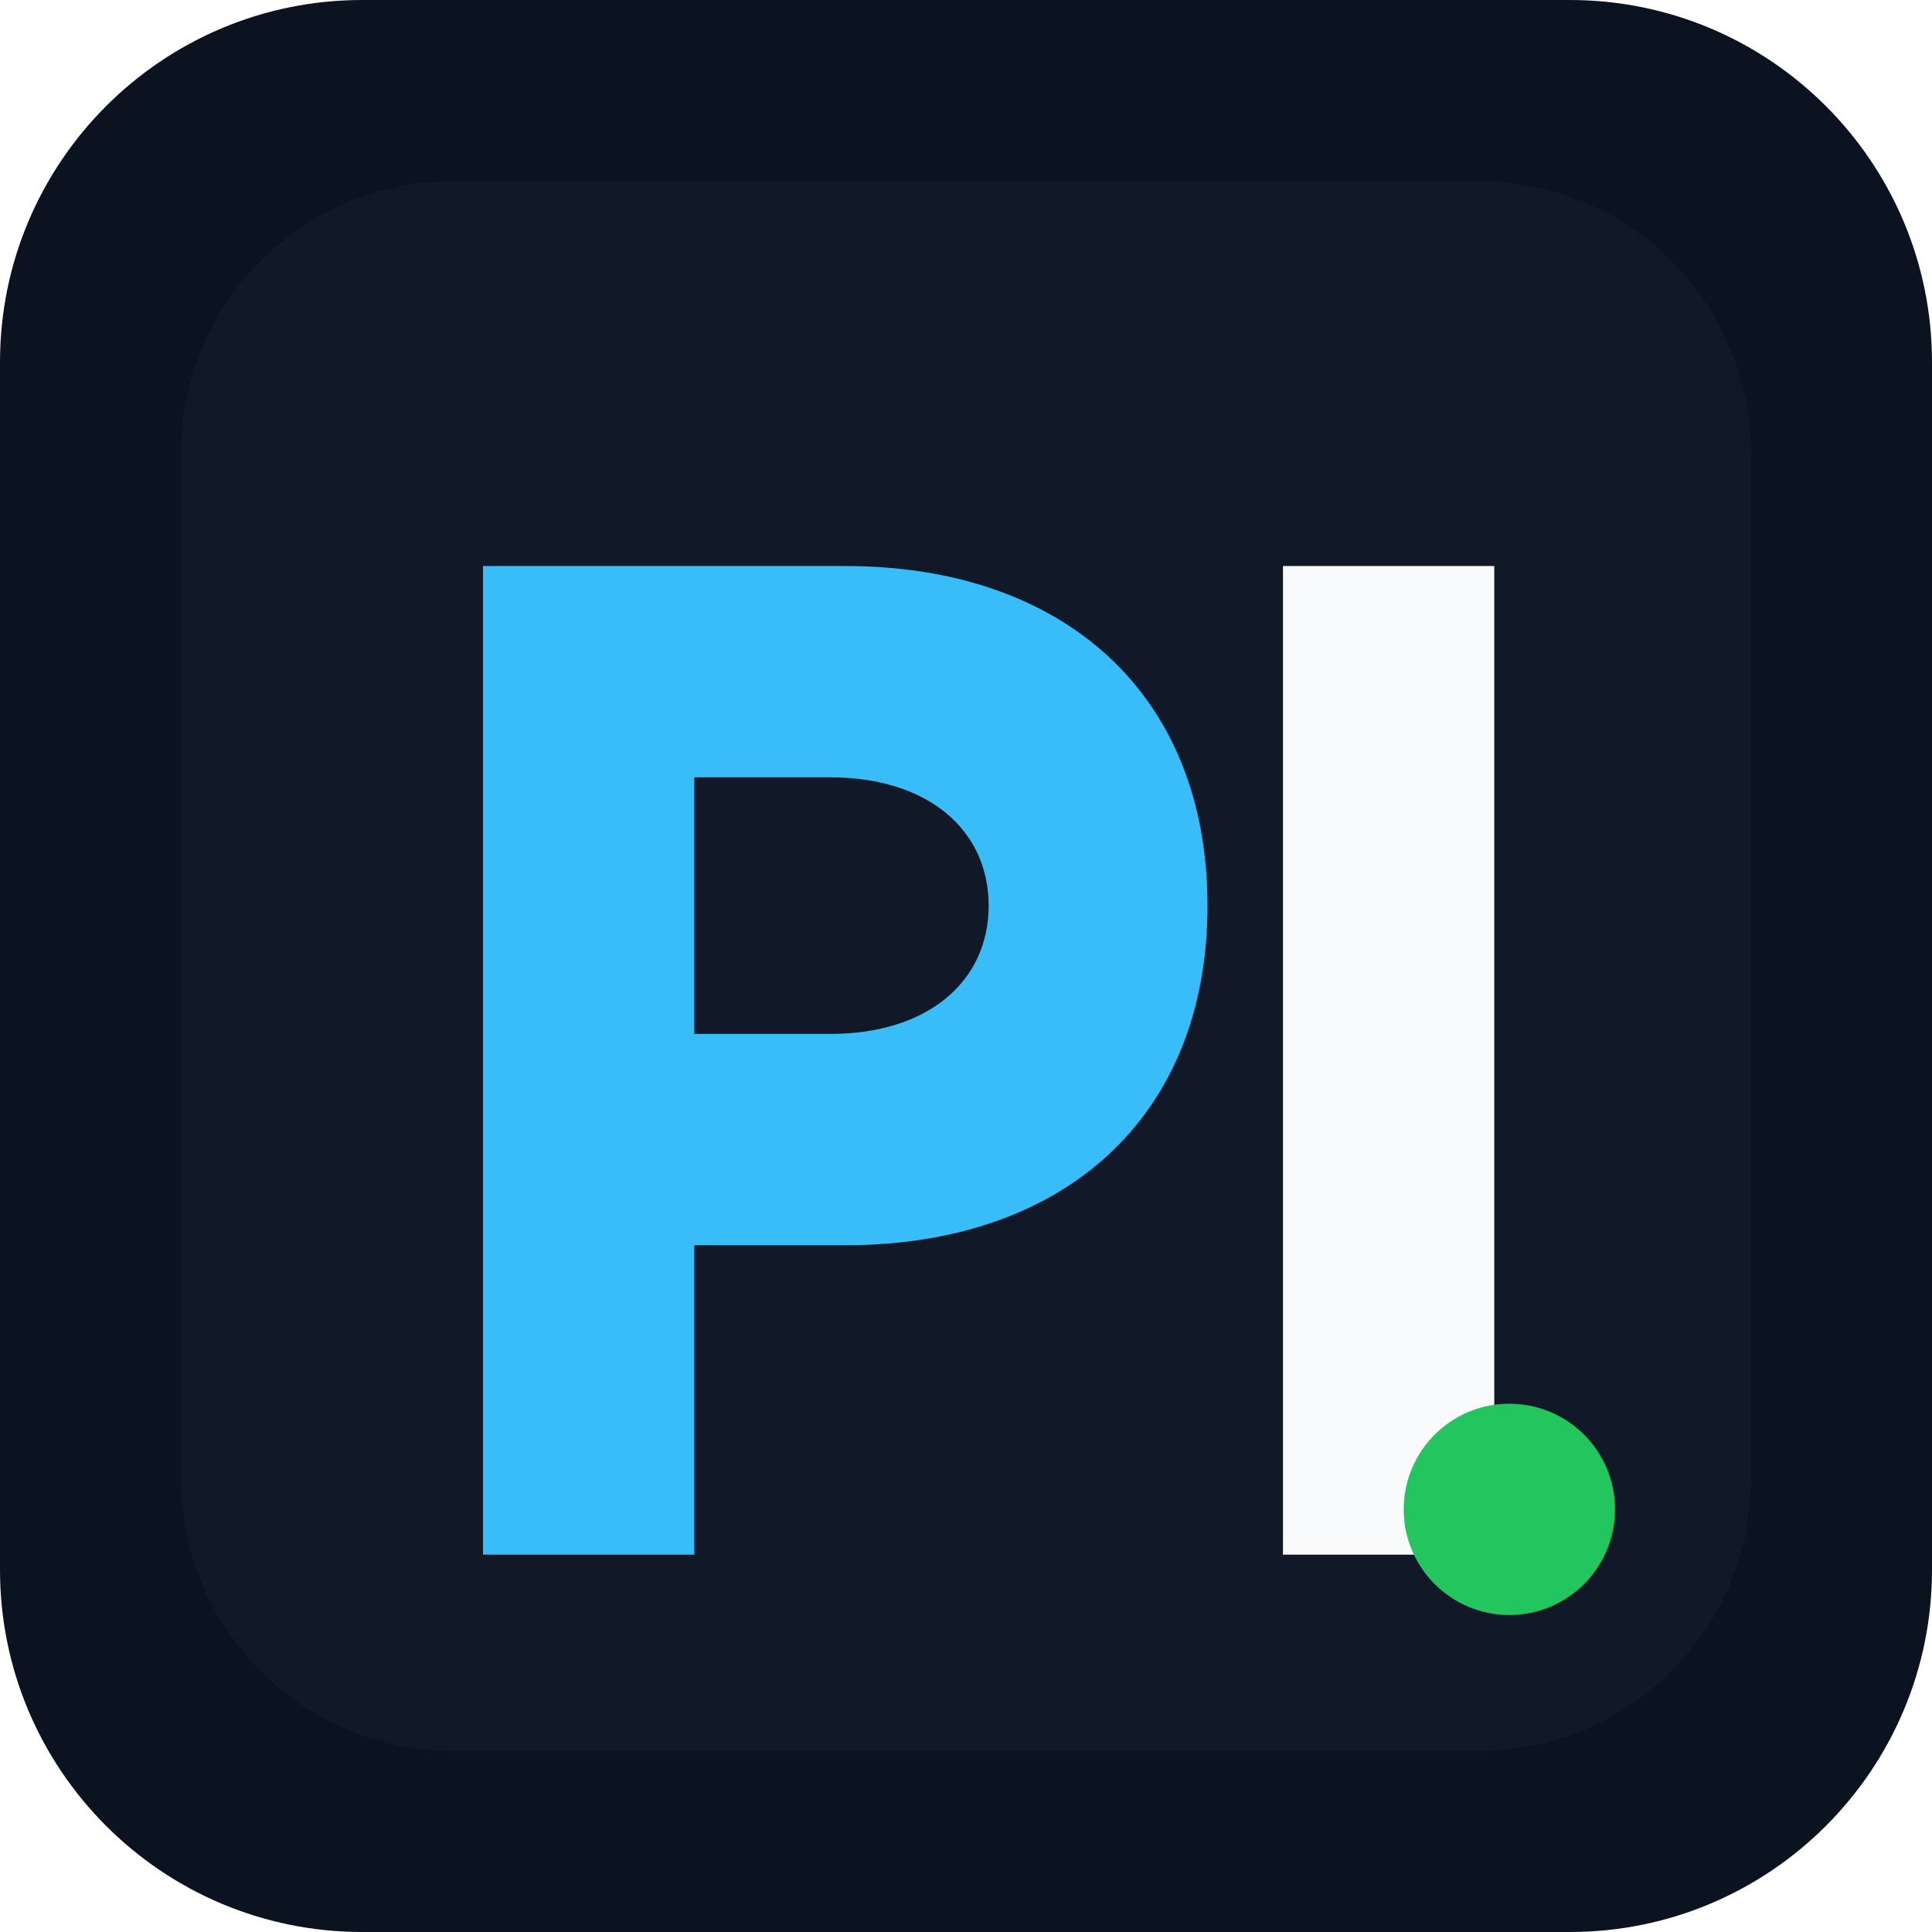
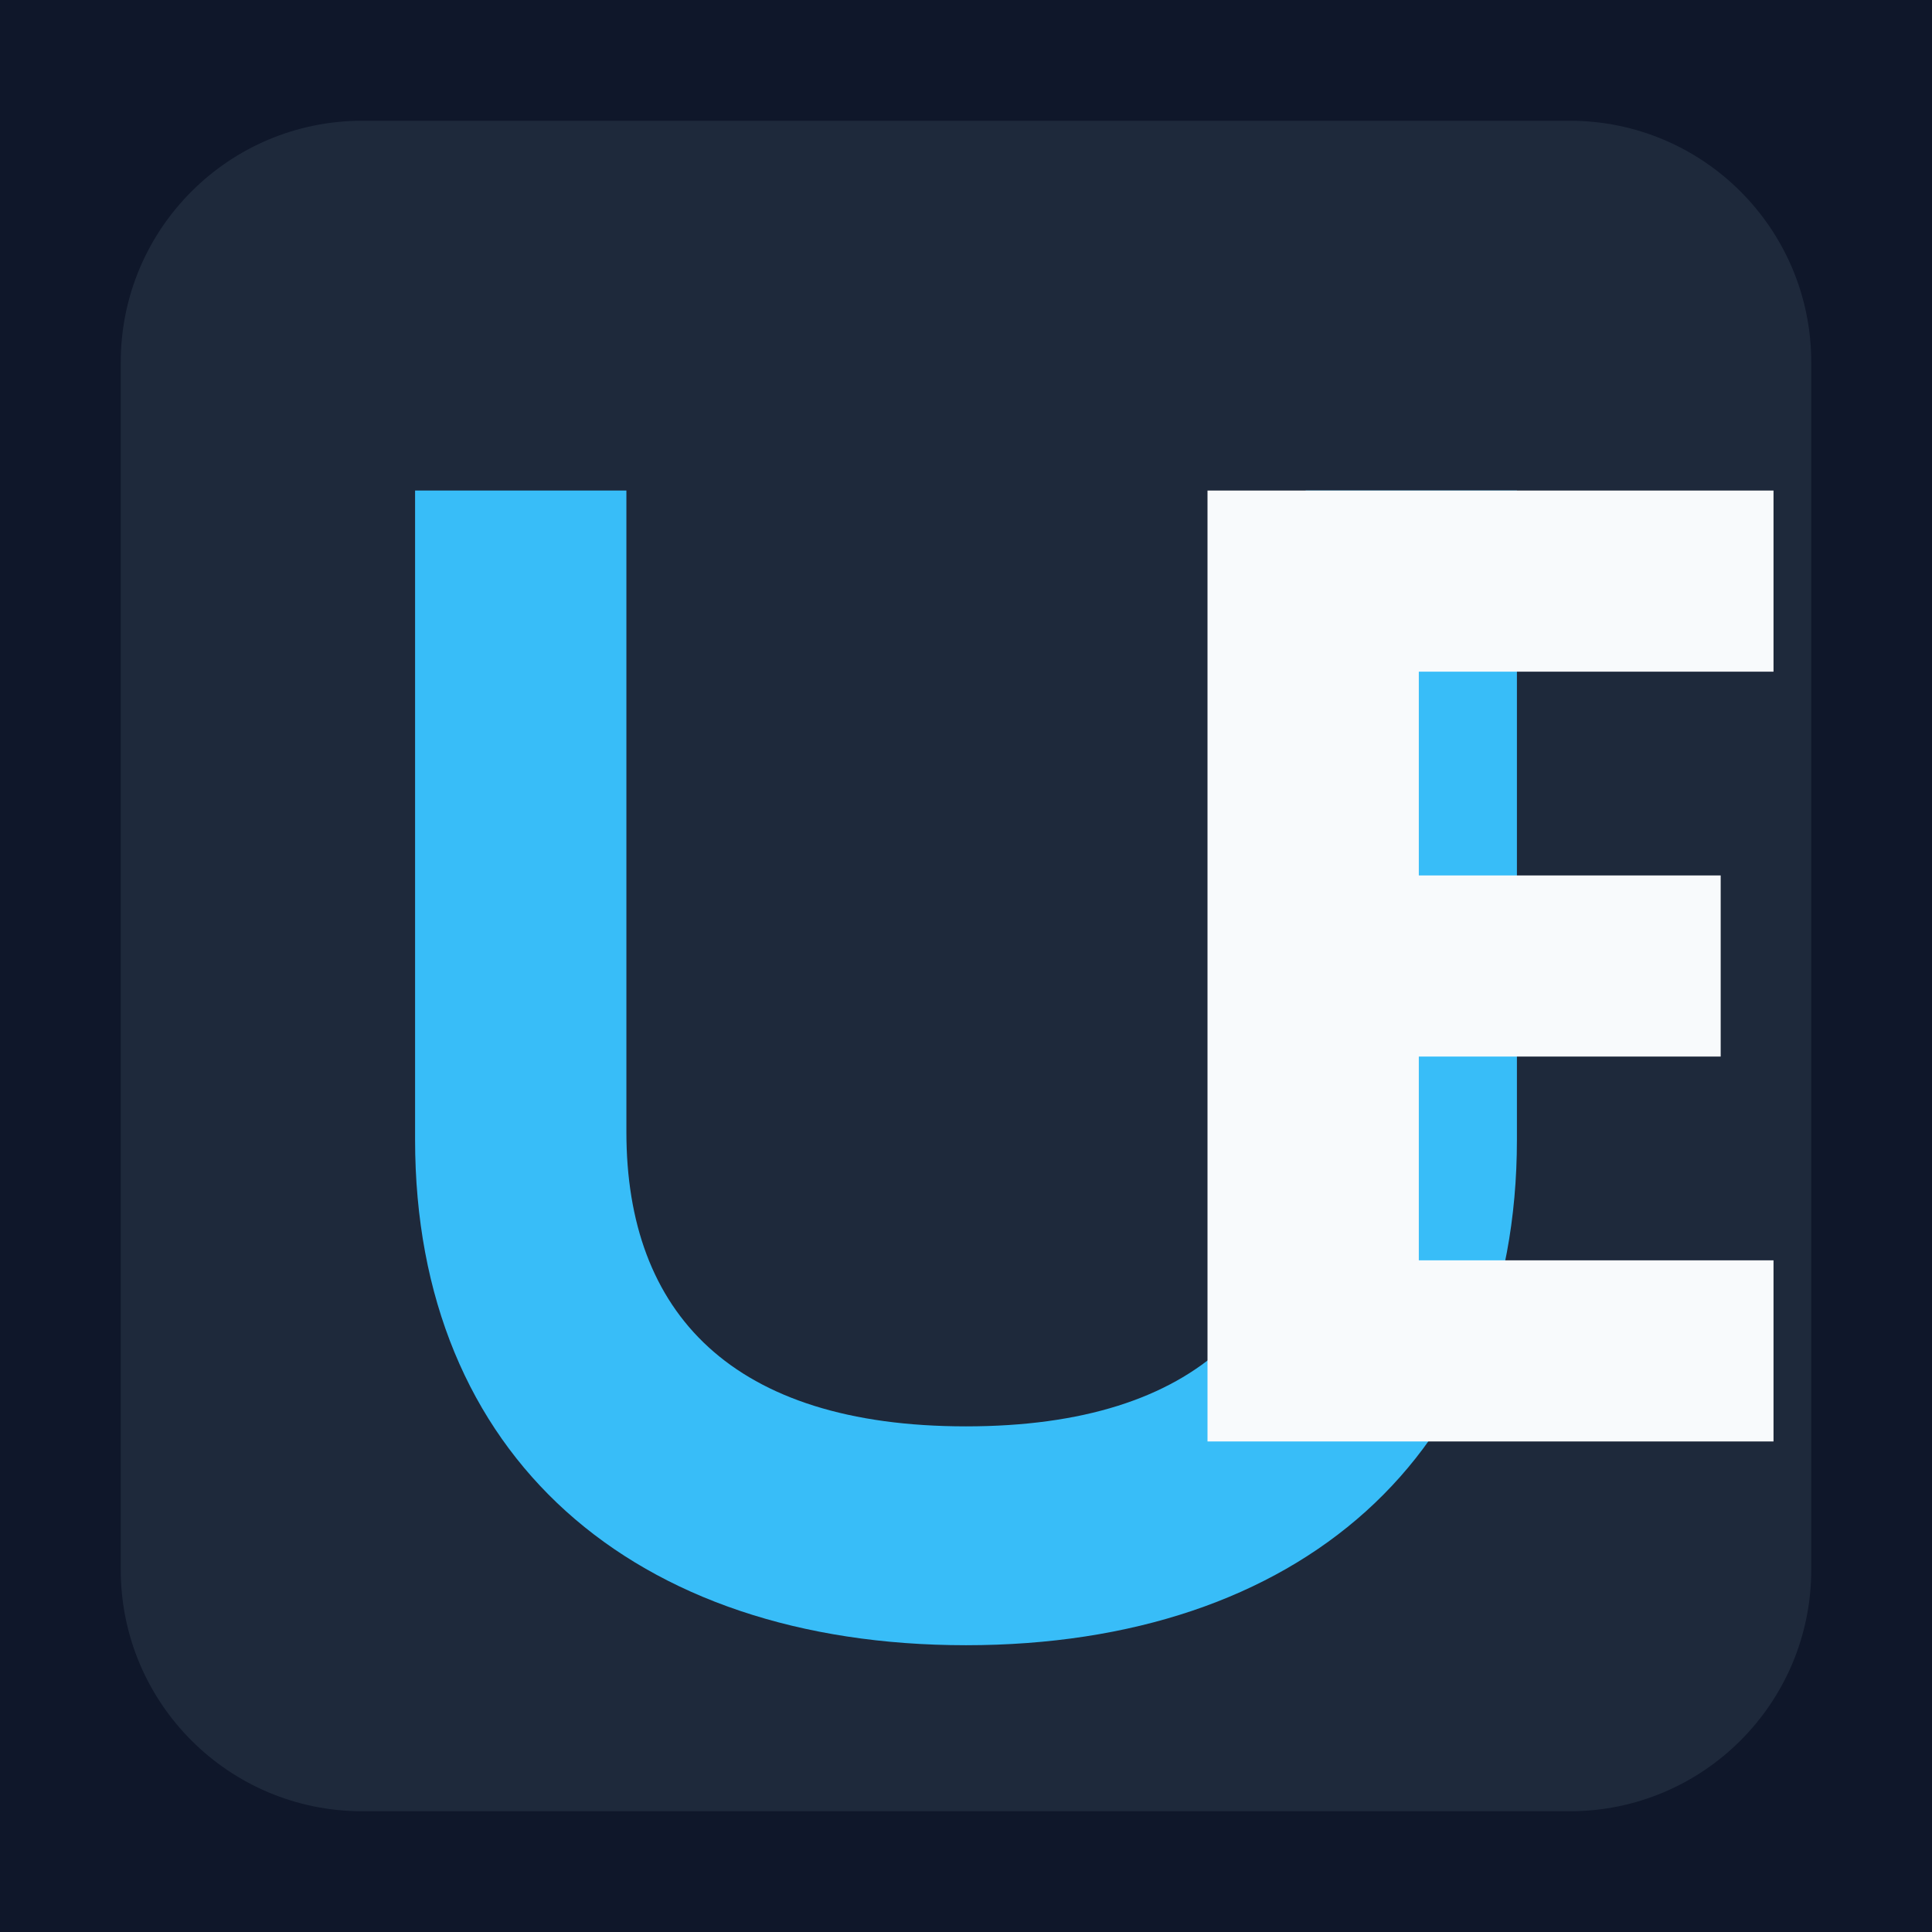
<svg xmlns="http://www.w3.org/2000/svg" width="512" height="512" viewBox="0 0 512 512" role="img" aria-label="ue-tools">
-   <rect width="512" height="512" rx="96" fill="#0B1220" />
-   <rect x="48" y="48" width="416" height="416" rx="72" fill="#111827" />
-   <path d="M128 150h96c58 0 96 34 96 90s-38 90-96 90h-40v82h-56V150zm56 56v68h36c26 0 42-14 42-34s-16-34-42-34h-36z" fill="#38BDF8" />
-   <path d="M340 150h56v262h-56V150z" fill="#F8FAFC" />
-   <circle cx="400" cy="400" r="28" fill="#22C55E" />
+   <rect width="512" height="512" fill="#0F172A" />
+   <rect x="32" y="32" width="448" height="448" rx="64" fill="#1E293B" />
+   <path fill="#38BDF8" d="     M110 130 h56 v170     c0 48 28 78 90 78 s90-30 90-78     V130 h56 v172     c0 84-58 134-146 134 s-146-50-146-134 Z" />
+   <path fill="#F8FAFC" d="     M320 130 h150 v48 H376 v54 h80 v48 h-80 v54 h94 v48 H320 Z" />
</svg>
